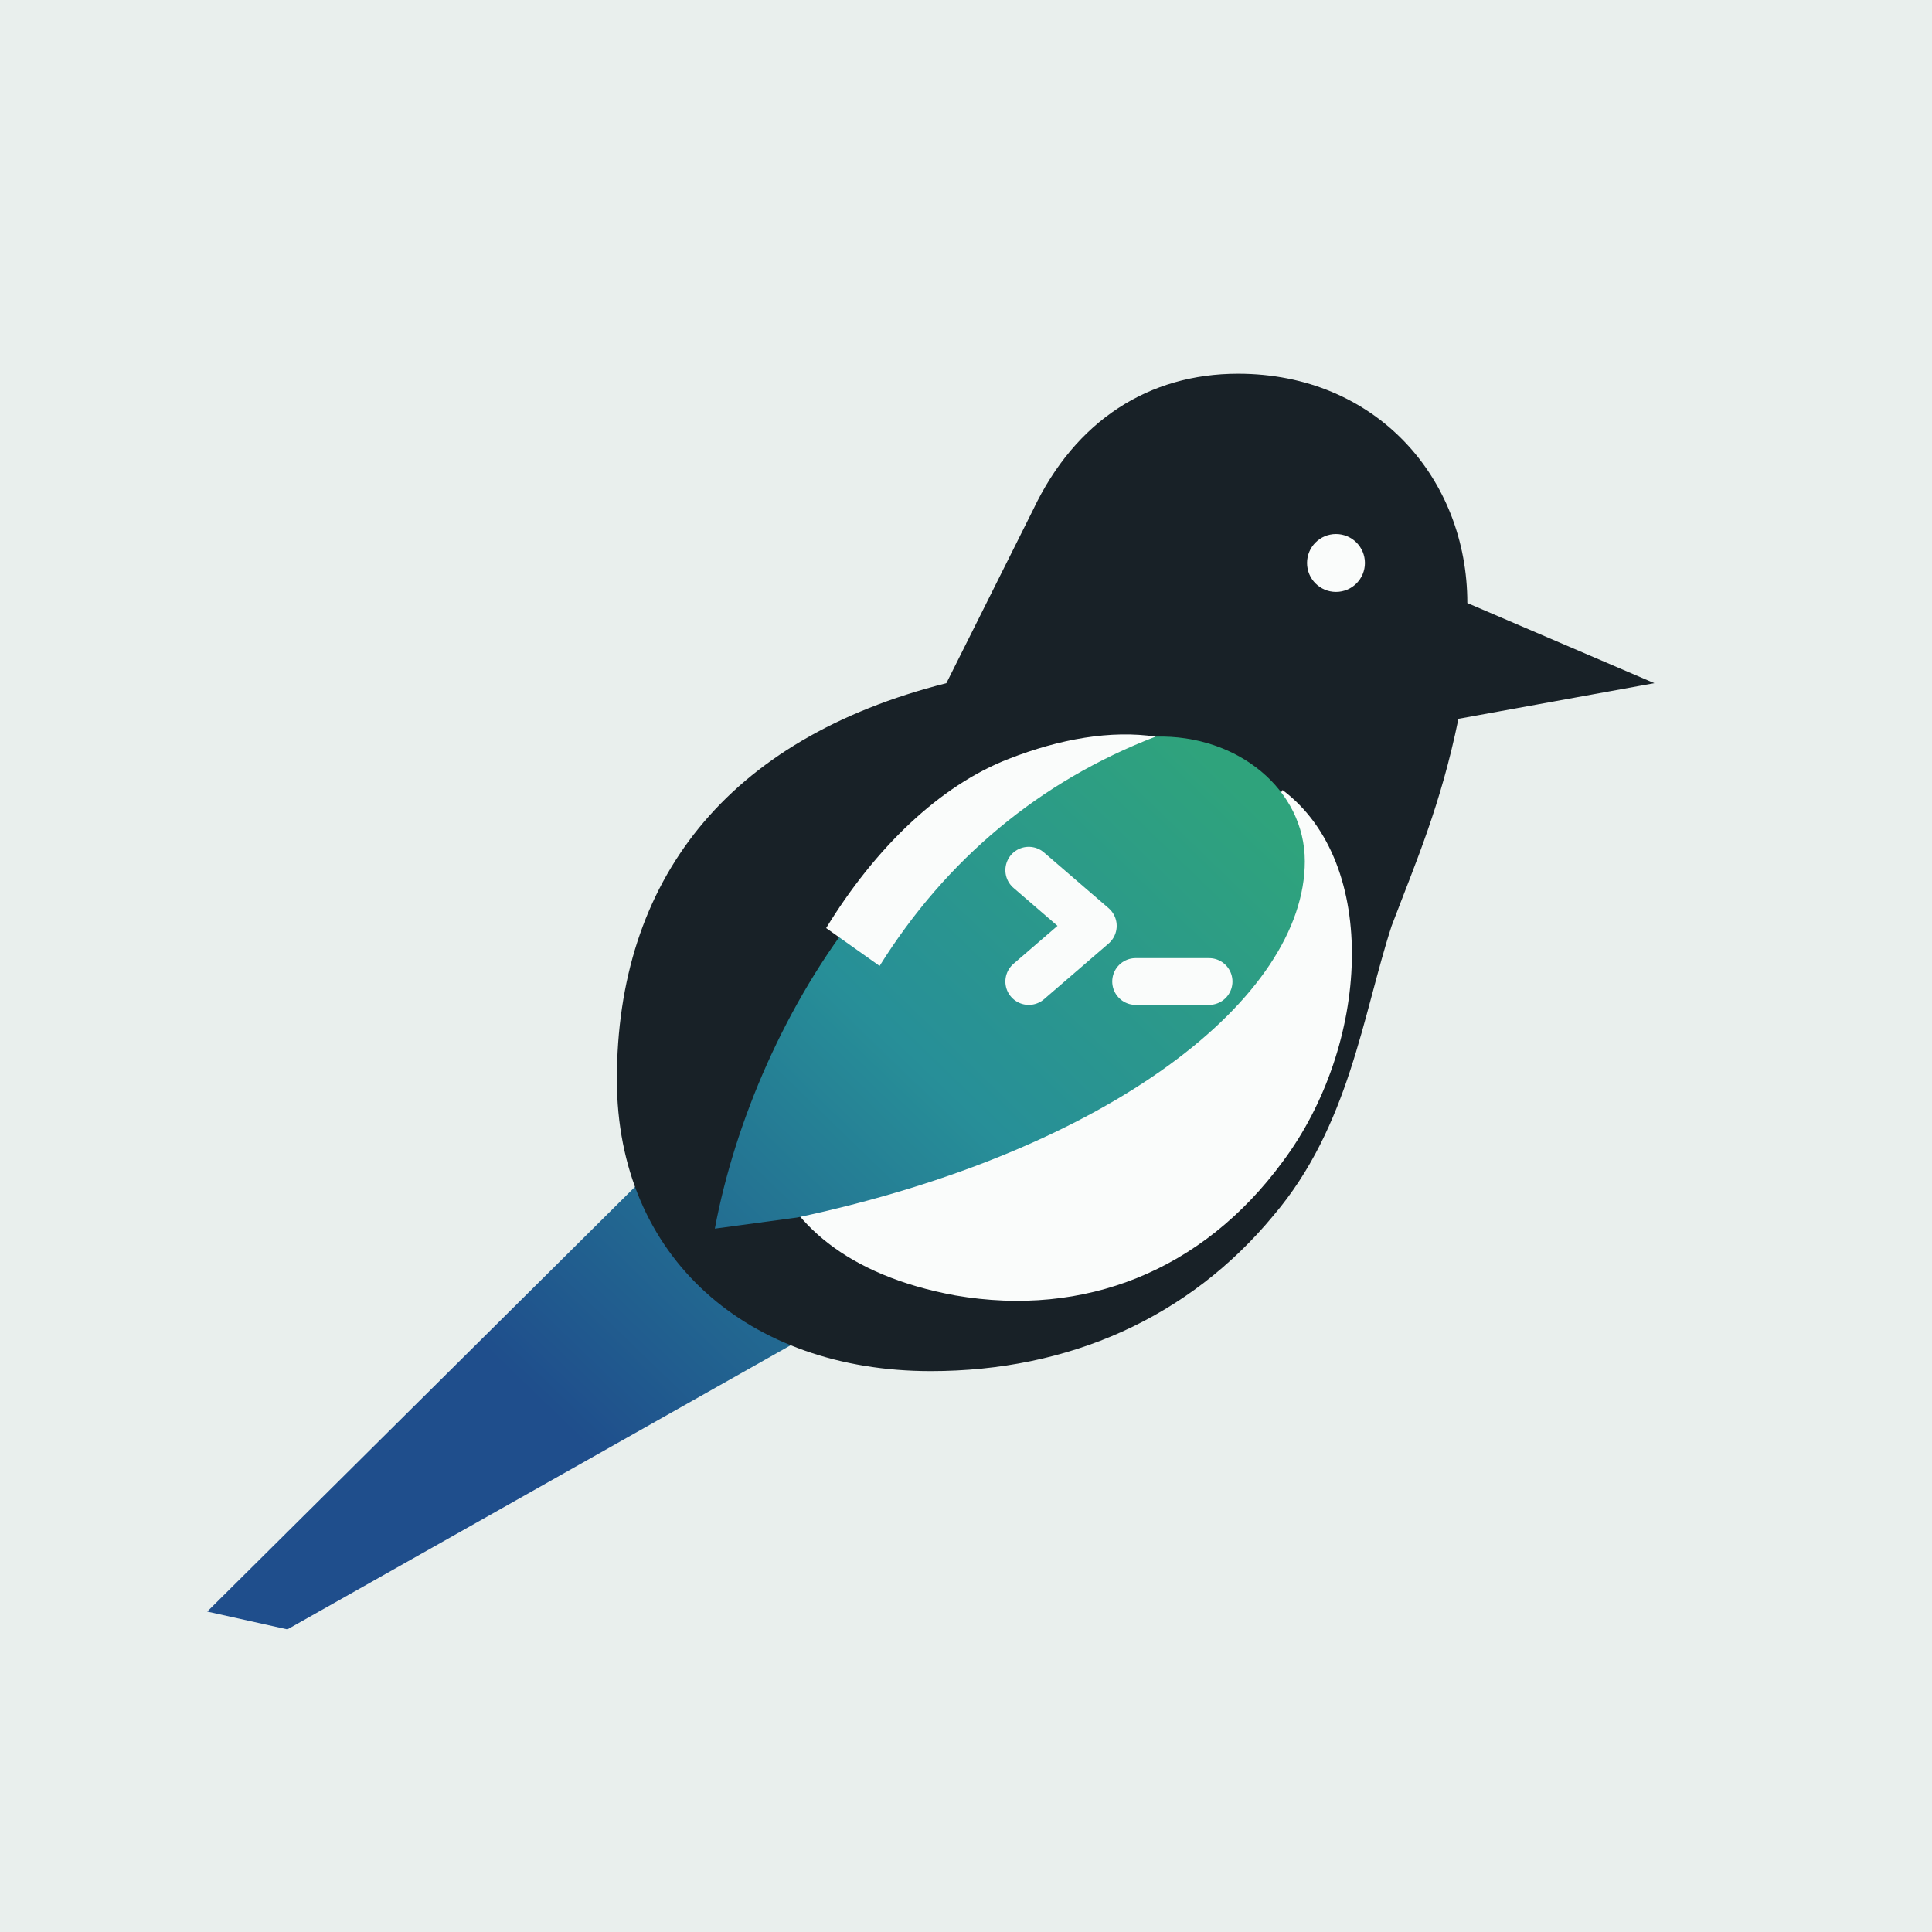
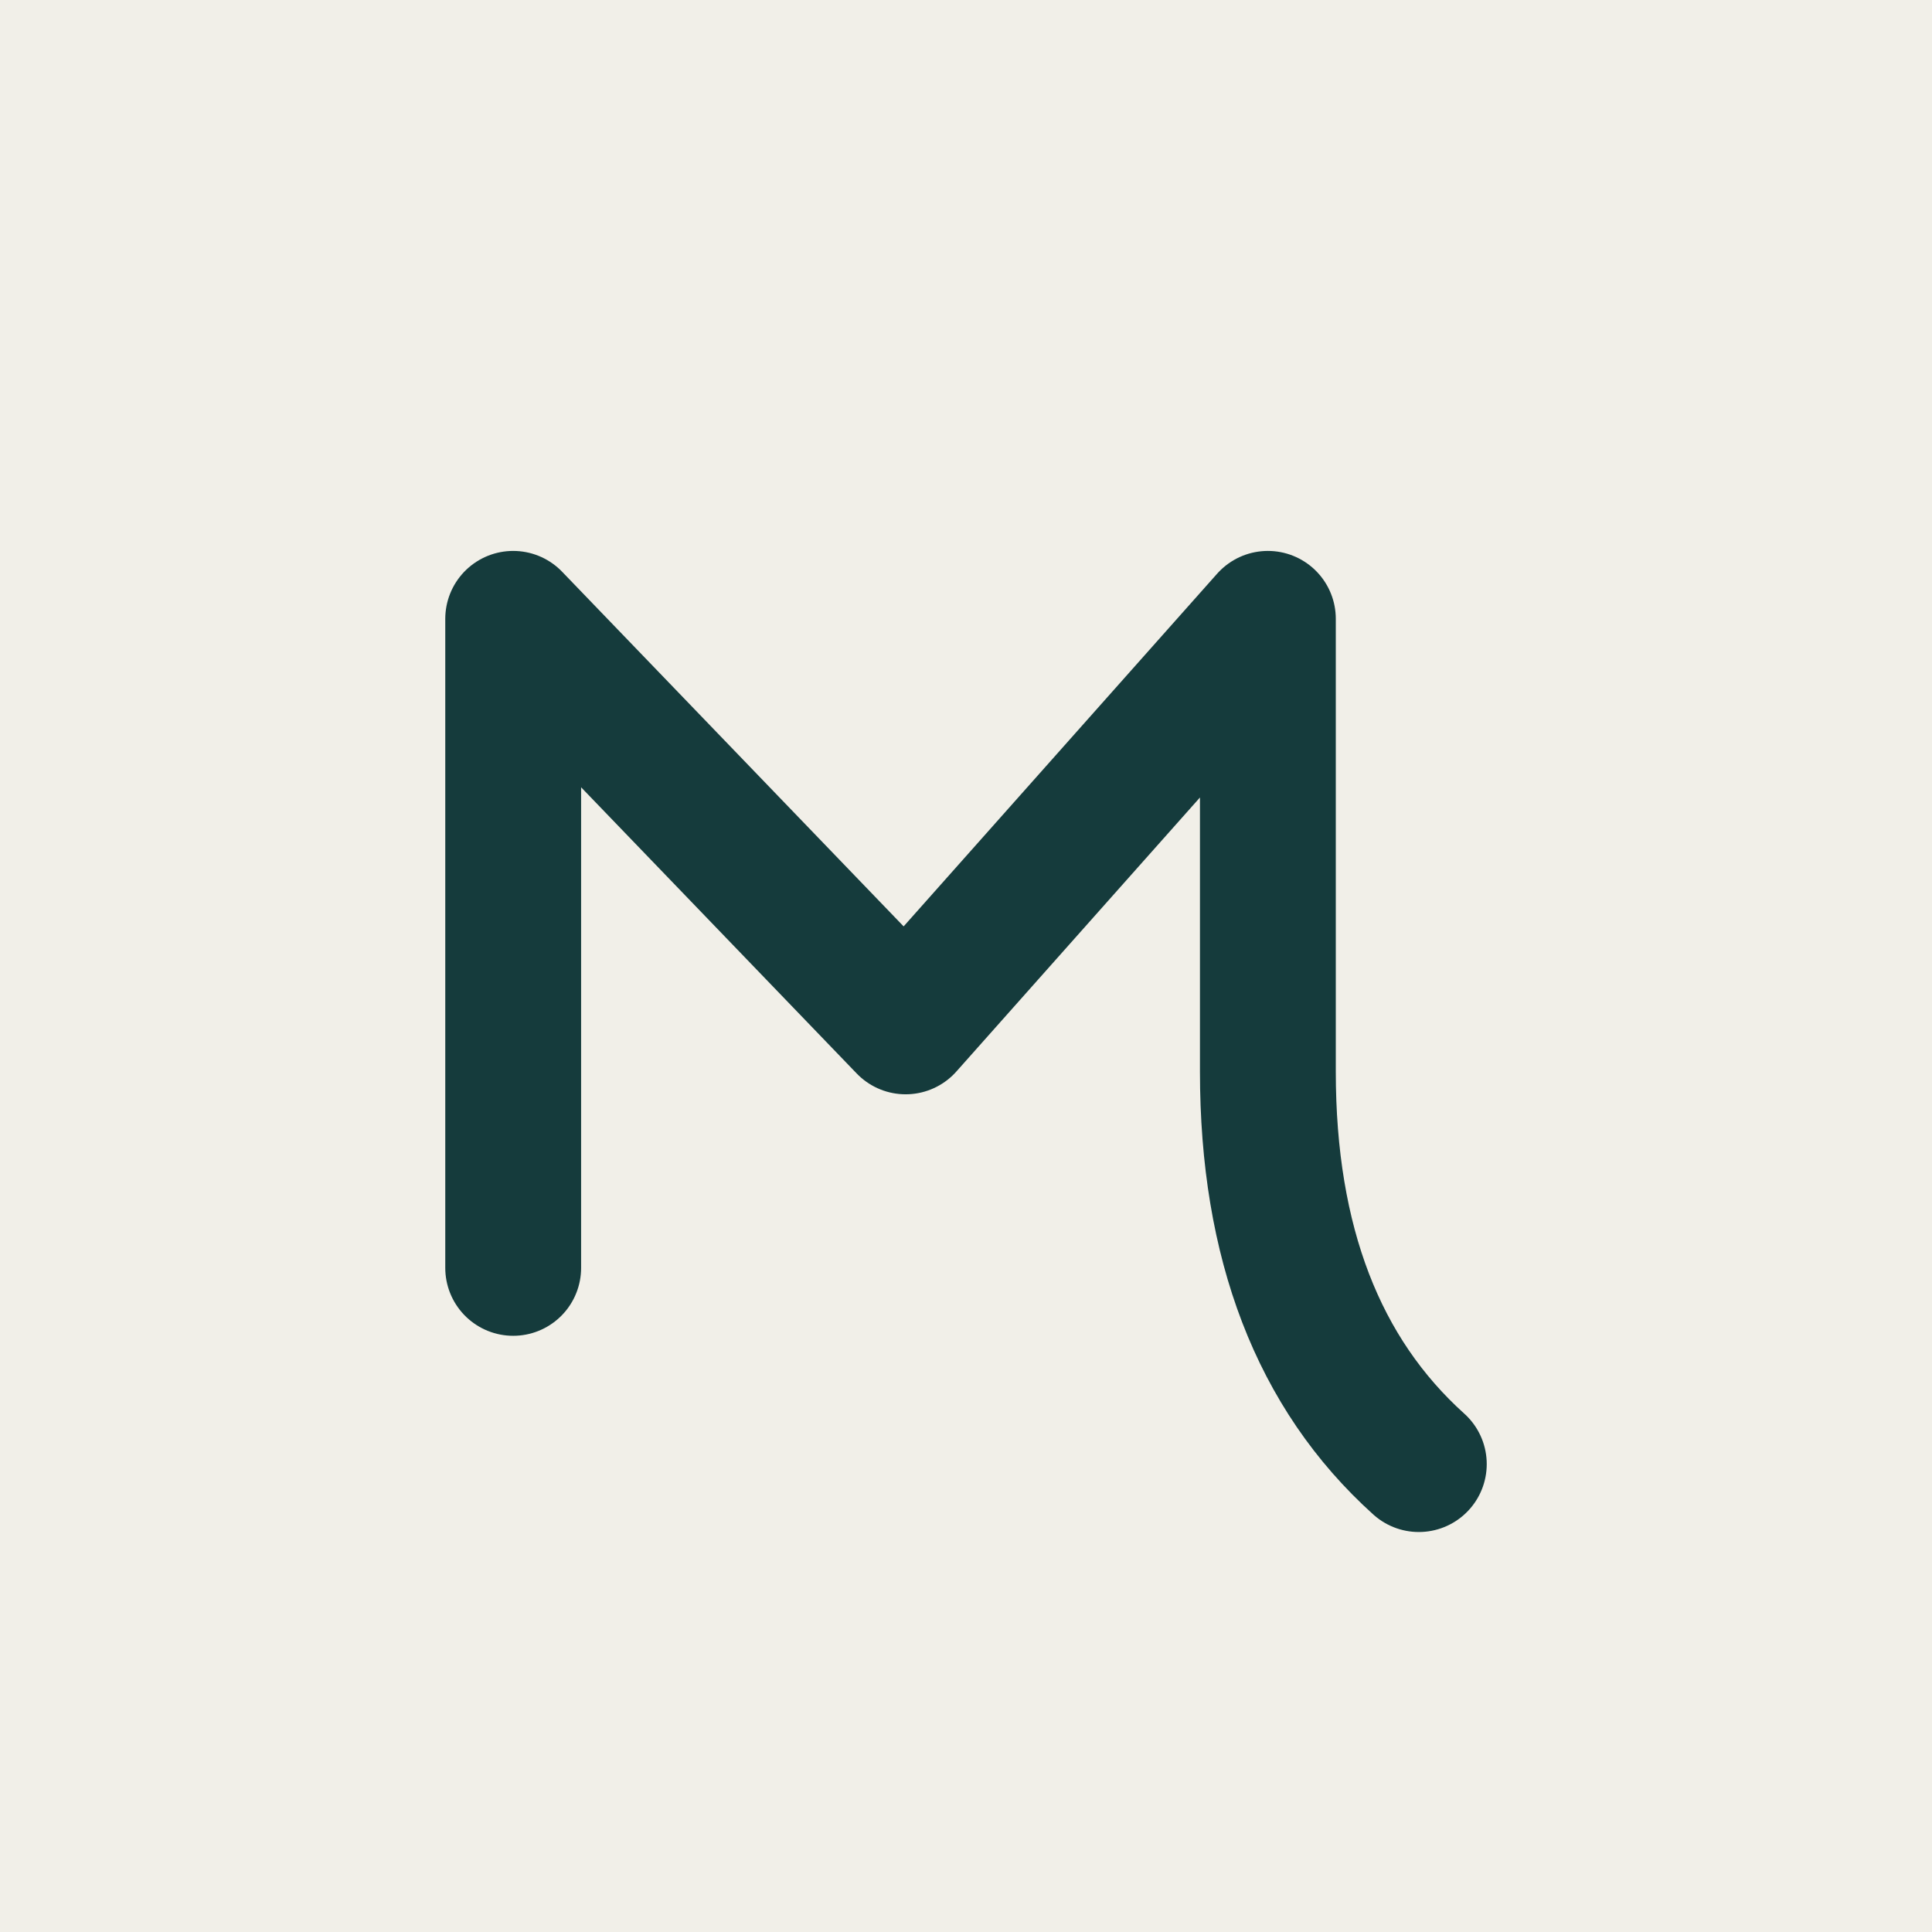
<svg xmlns="http://www.w3.org/2000/svg" width="1024" height="1024" viewBox="0 0 1024 1024">
-   <defs>
-     <linearGradient id="feather" x1="360" y1="740" x2="650" y2="440" gradientUnits="userSpaceOnUse">
-       <stop offset="0" stop-color="#1F4E8C" />
-       <stop offset="0.55" stop-color="#278F98" />
-       <stop offset="1" stop-color="#2FA37C" />
-     </linearGradient>
-   </defs>
-   <rect width="1024" height="1024" fill="#E9EFED" />
-   <g transform="translate(-112 -104) scale(1.18)">
-     <path d="M470 532 596 610 224 820 188 812Z" fill="url(#feather)" />
-     <path d="M372 573C372 484 421 420 520 395L559 317C578 277 611 256 651 256 713 256 754 303 754 359L838 395 750 411C742 450 731 475 720 504 707 544 701 594 667 634 629 680 575 704 513 704 431 704 372 653 372 573Z" fill="#182127" />
-     <path d="M671 443C715 476 710 558 671 610 635 659 582 680 524 670 475 661 449 637 440 609 526 617 606 549 671 443Z" fill="#FAFCFB" />
-     <path d="M614 419C651 418 681 443 681 475 681 536 594 605 453 635L416 640C434 544 507 426 614 419Z" fill="url(#feather)" />
-     <path d="M466 505C488 469 517 441 548 429 571 420 594 416 614 419 562 439 520 474 490 522Z" fill="#FAFCFB" />
-     <circle cx="695" cy="341" r="13" fill="#FAFCFB" />
-     <path d="m557 479 29 25-29 25m48 0h33" fill="none" stroke="#FAFCFB" stroke-width="21" stroke-linecap="round" stroke-linejoin="round" />
-   </g>
+   <rect width="1024" height="1024" fill="#F1EFE8" />
+   <path d="M 272 672 L 272 328 L 480 544 L 672 328 L 672 568 Q 672 704 752 776" fill="none" stroke="#153B3C" stroke-width="72" stroke-linecap="round" stroke-linejoin="round" />
</svg>
